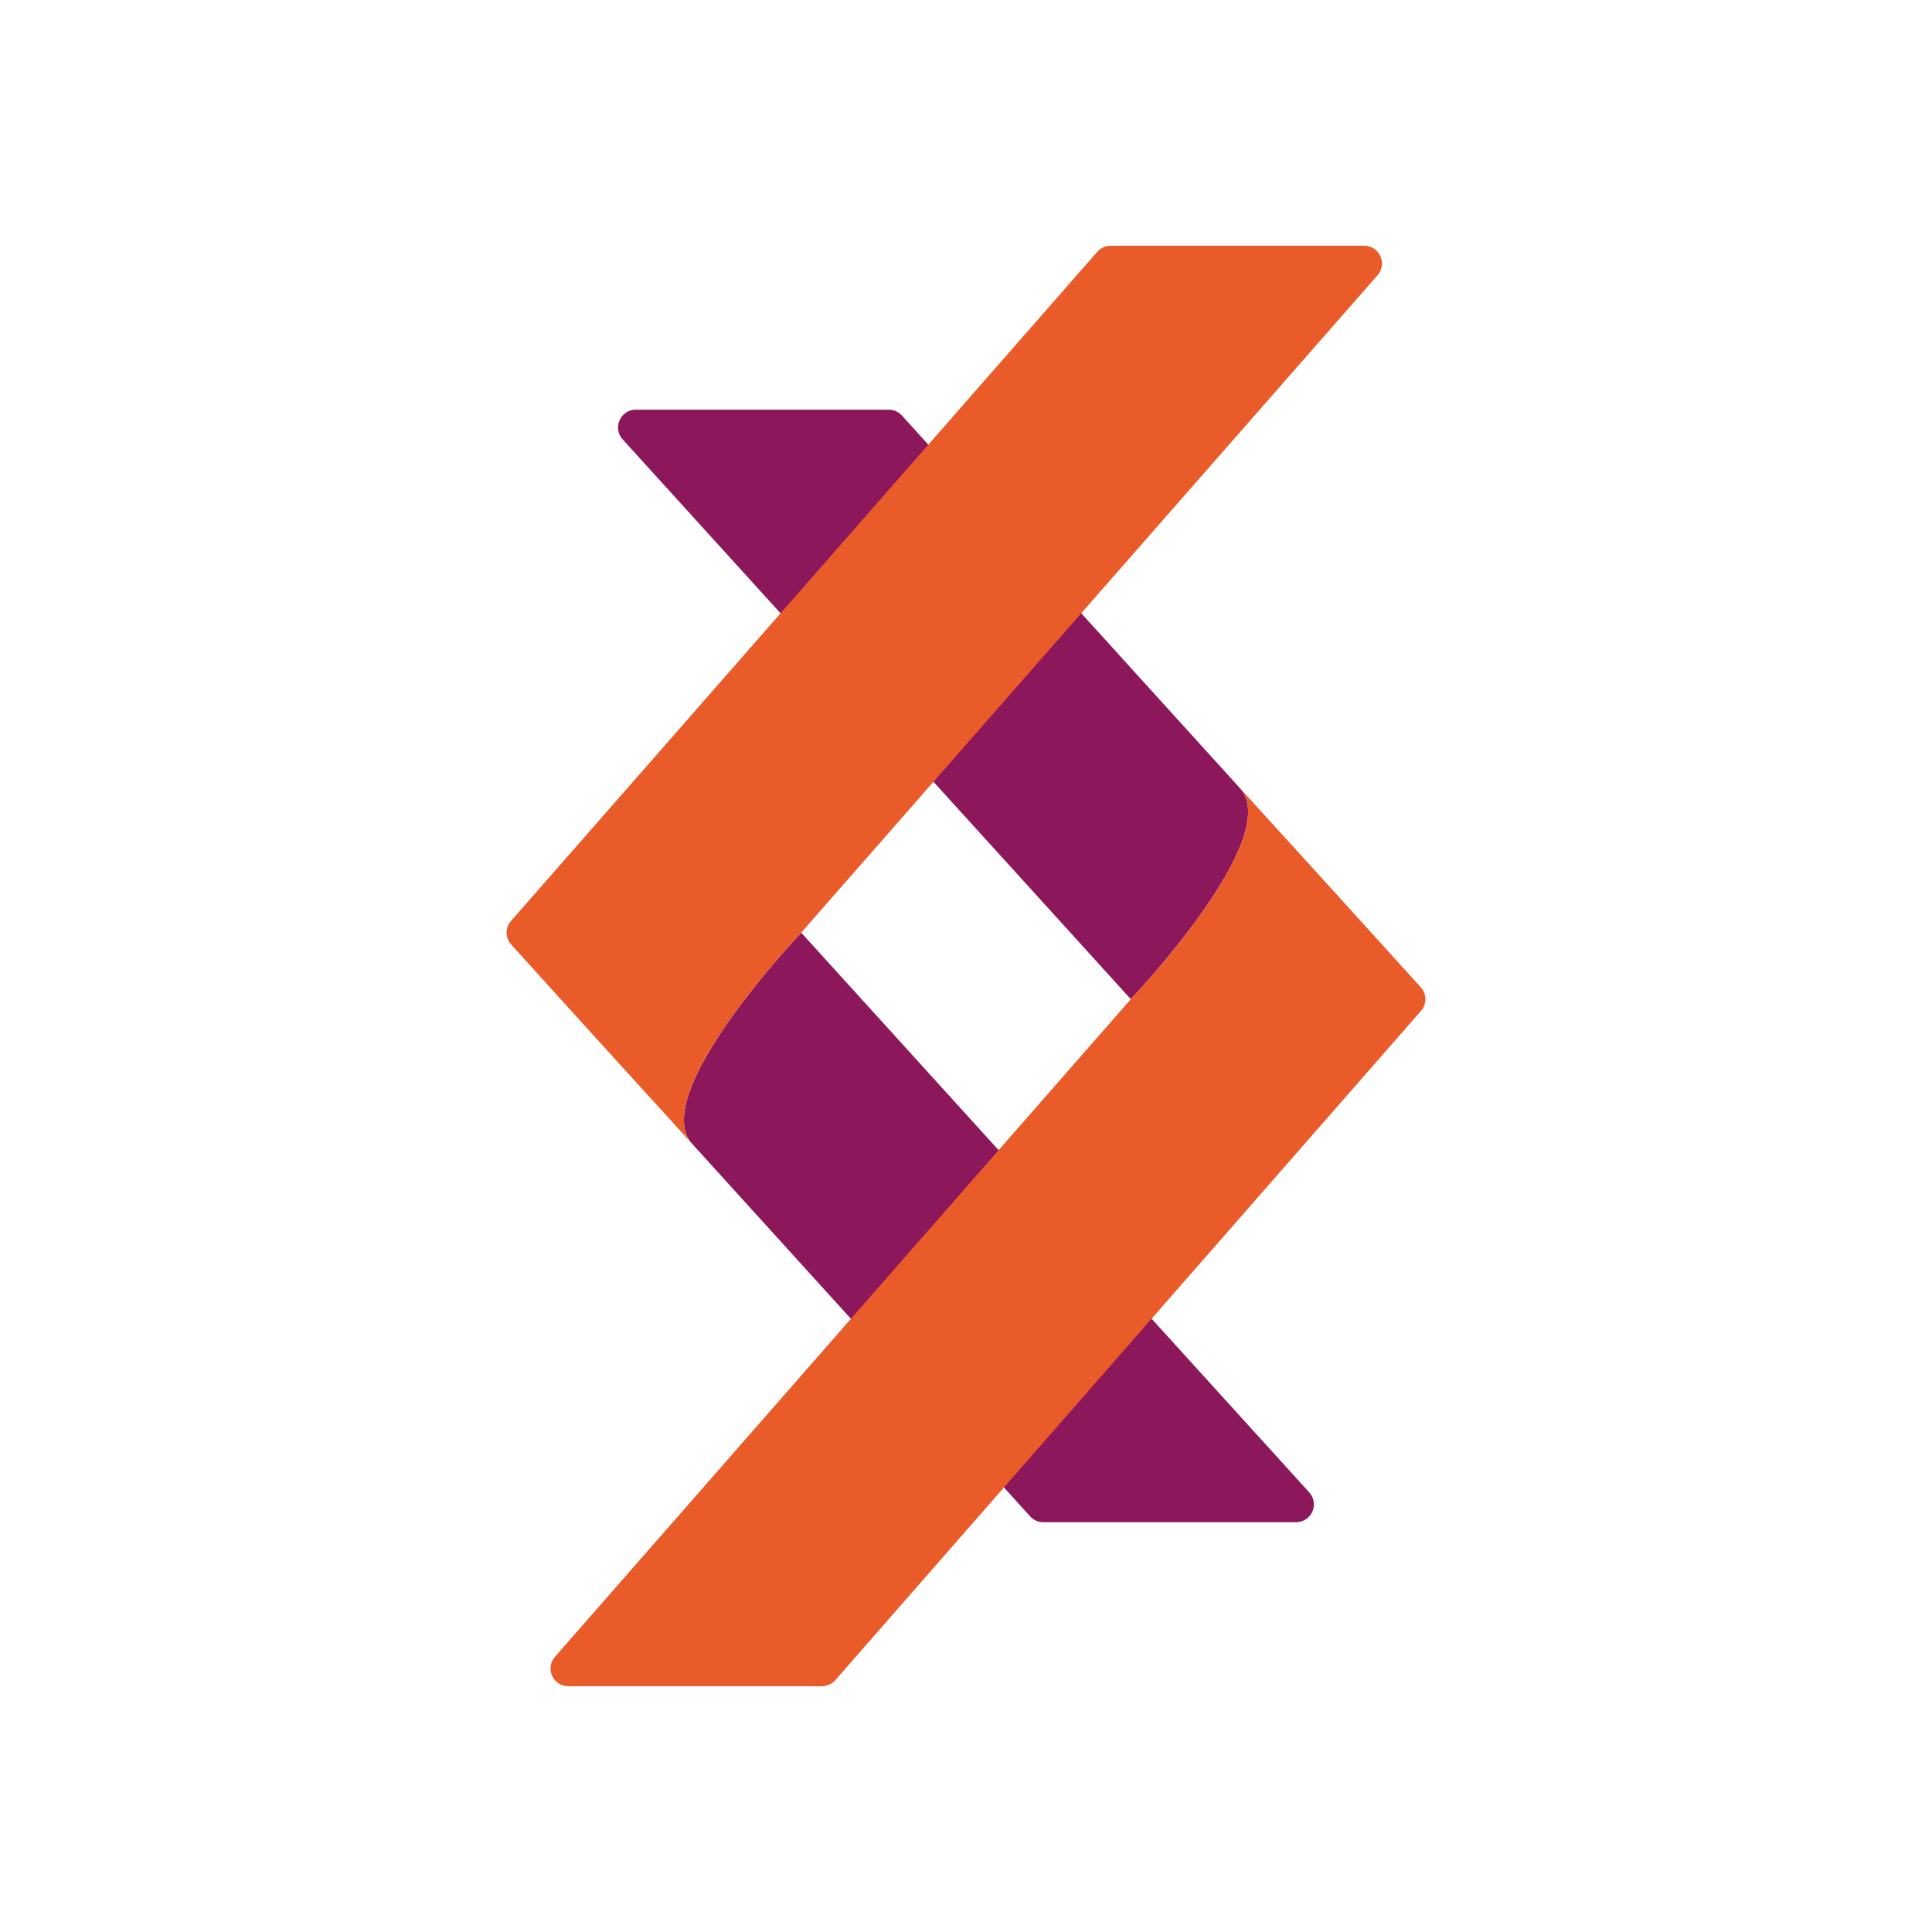
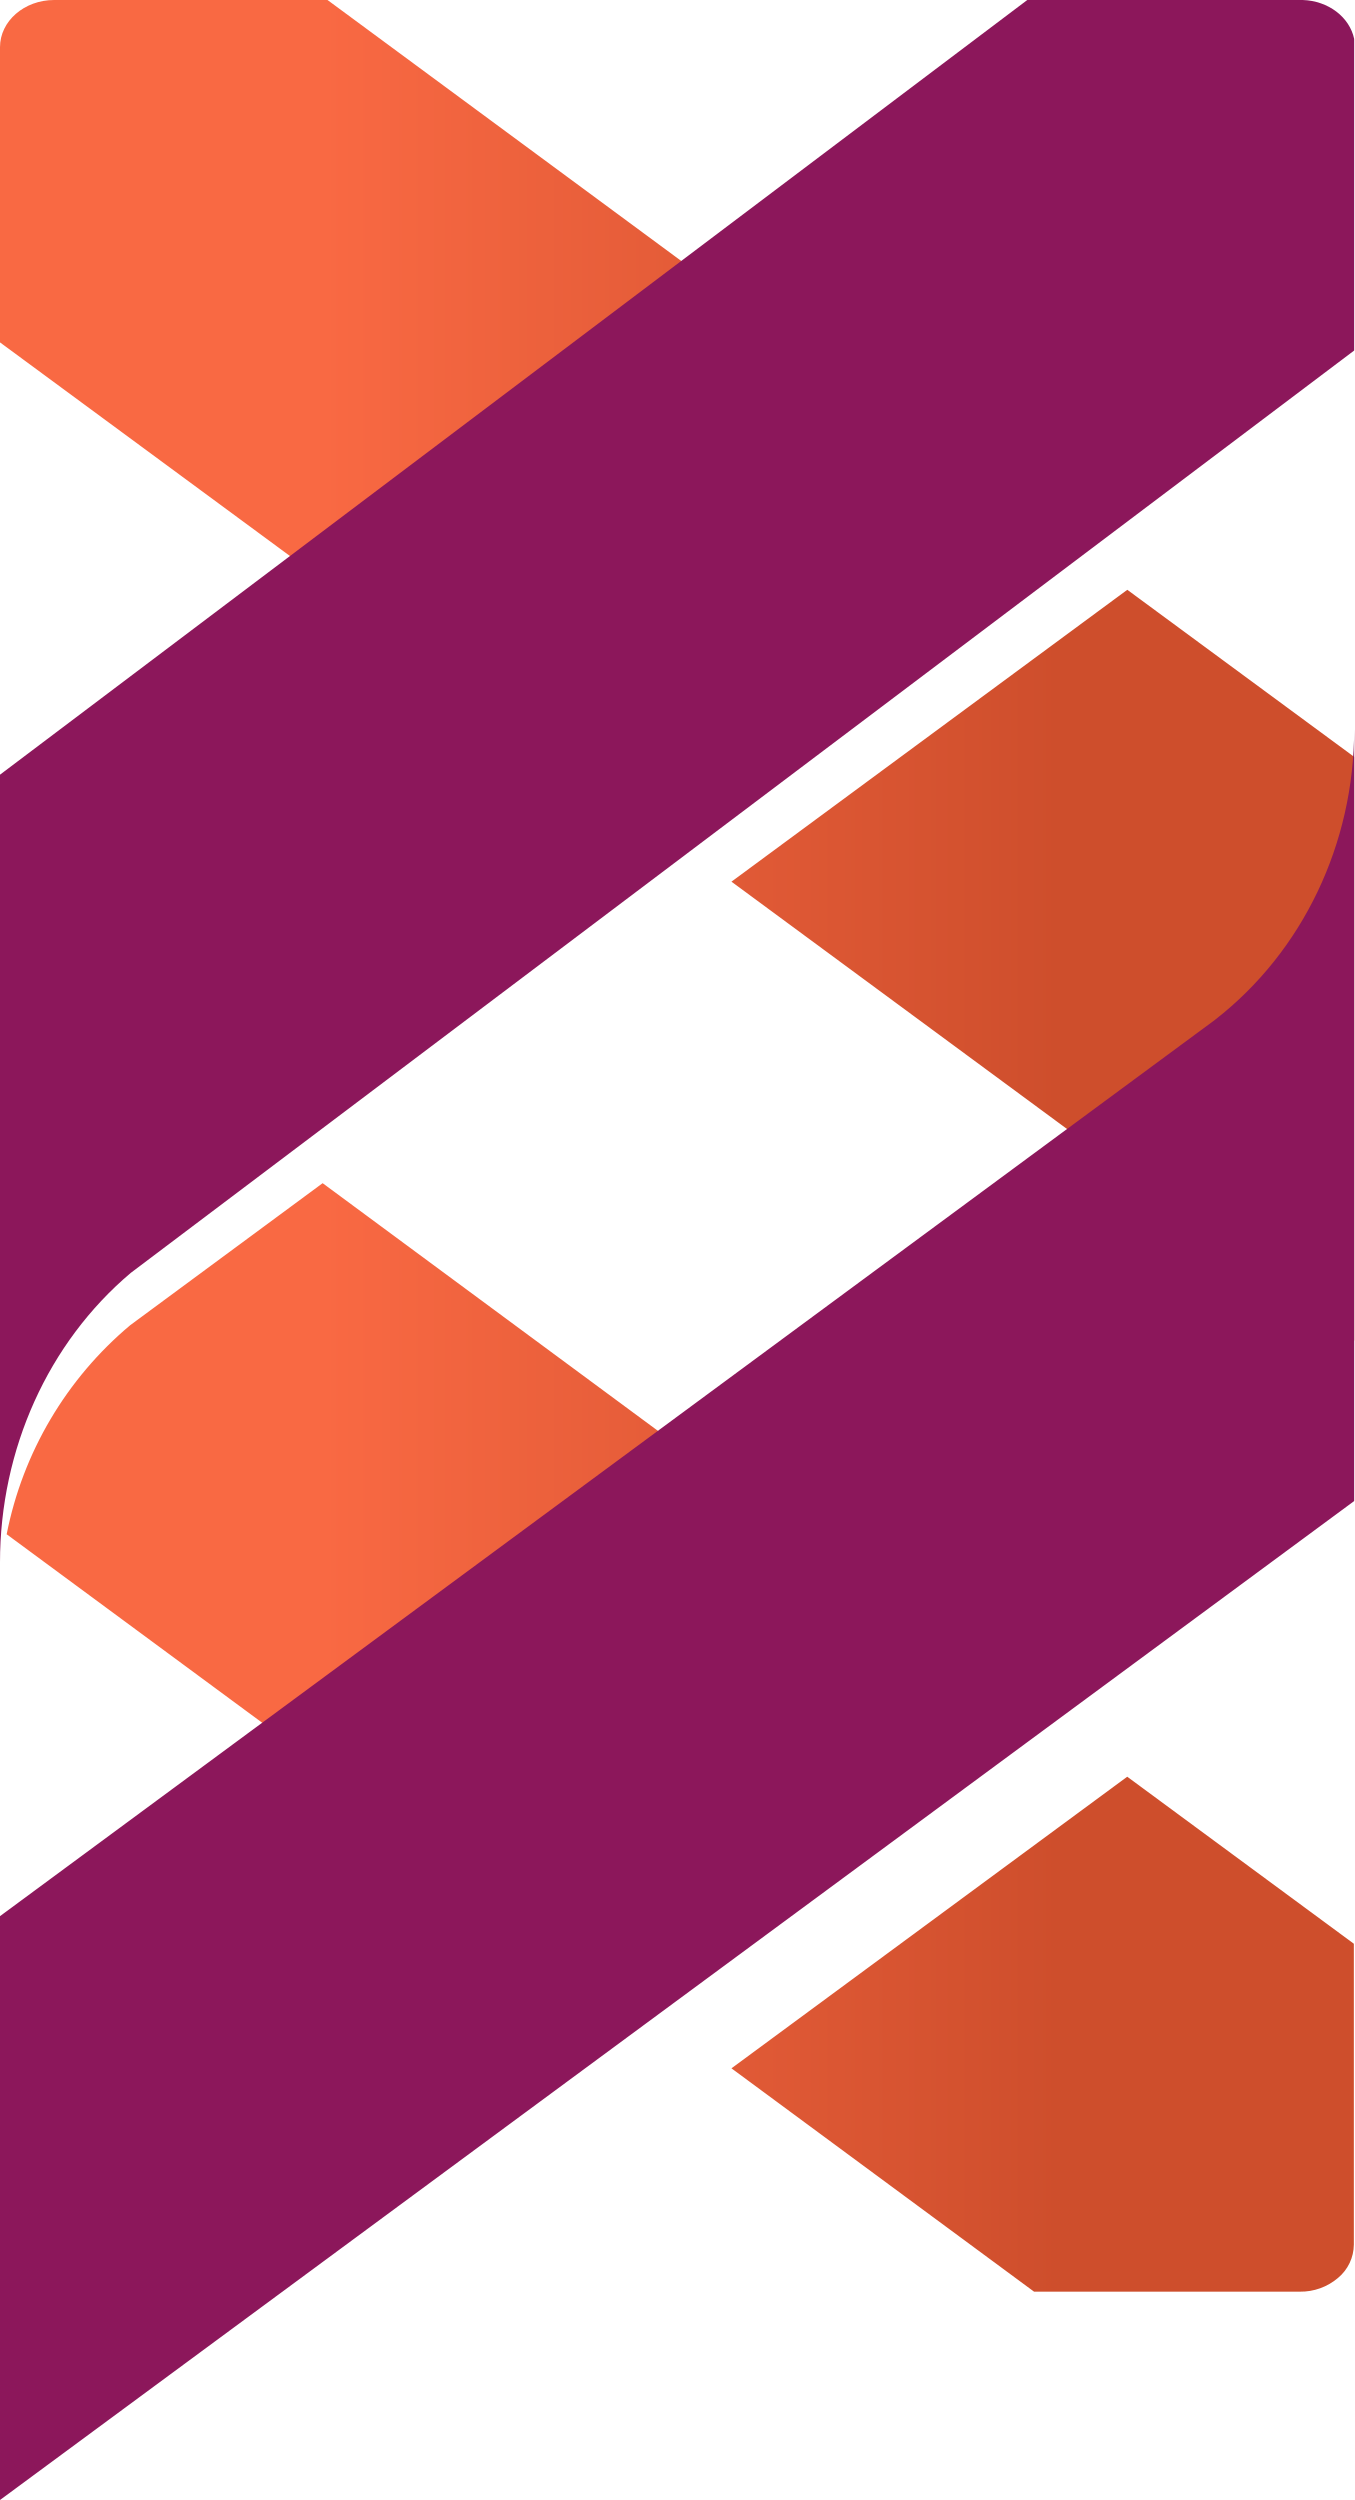
- <svg xmlns="http://www.w3.org/2000/svg" viewBox="0 0 425.2 425.2">
-   <path fill="#8c175b" class="b13f689e-943a-4d98-8874-d9891ba89f0d" d="M176.33 205.26s-33.92 35.63-24 46.47l74.39 82a3.89 3.89 0 0 0 2.89 1.28h55.65a3.92 3.92 0 0 0 2.9-6.54zm72.54 14.64s33.92-35.62 24-46.46l-74.39-82a3.91 3.91 0 0 0-2.9-1.28H140a3.91 3.91 0 0 0-2.89 6.62z" />
-   <path fill="#ea5b2a" class="bd520038-da0e-4769-84e7-0add46e11491" d="M248.87 219.9s33.92-35.62 24-46.46c24.33 26.68 35.46 39.07 39.84 43.87a3.89 3.89 0 0 1 0 5.2L183.83 369.78a3.88 3.88 0 0 1-2.94 1.33h-55.81a3.9 3.9 0 0 1-2.94-6.48zm-72.54-14.64s-33.92 35.63-24 46.47c-24.34-26.68-35.47-39.07-39.84-43.87a3.89 3.89 0 0 1 0-5.2l129-147.24a3.9 3.9 0 0 1 2.94-1.34h55.81a3.91 3.91 0 0 1 2.94 6.49z" />
+ <svg xmlns="http://www.w3.org/2000/svg" width="13" height="24">
+   <defs>
+     <linearGradient x1="0%" y1="49.998%" x2="100%" y2="49.998%" id="a">
+       <stop stop-color="#F96943" offset="24%" />
+       <stop stop-color="#CE4E2C" offset="78%" />
+     </linearGradient>
+   </defs>
+   <g fill-rule="nonzero" fill="none">
+     <path d="m7.021 2.86-3.8 2.8L0 3.287V.453C0 .203.233 0 .52 0h2.624l3.877 2.86zM13 7.266l-2.178-1.604-3.8 2.802 3.4 2.506L13 12.87V7.267zm-9.902 4.092L1.25 12.722a3.505 3.505 0 0 0-1.186 2.007l3.156 2.328 3.8-2.801-3.922-2.897zm7.724 5.698-3.8 2.8L9.927 22h2.552a.553.553 0 0 0 .366-.132.42.42 0 0 0 .152-.32V18.66l-2.175-1.603z" fill="url(#a)" />
+     <path d="m11.668 9.787-.006.005L0 18.395V24l13-9.59V7c0 1.099-.493 2.133-1.332 2.787zM13 .373v2.992L1.255 12.22C.462 12.89 0 13.915 0 15V7.437L9.862 0h2.644c.247.008.45.165.494.373z" fill="#8C175B" />
+   </g>
</svg>
